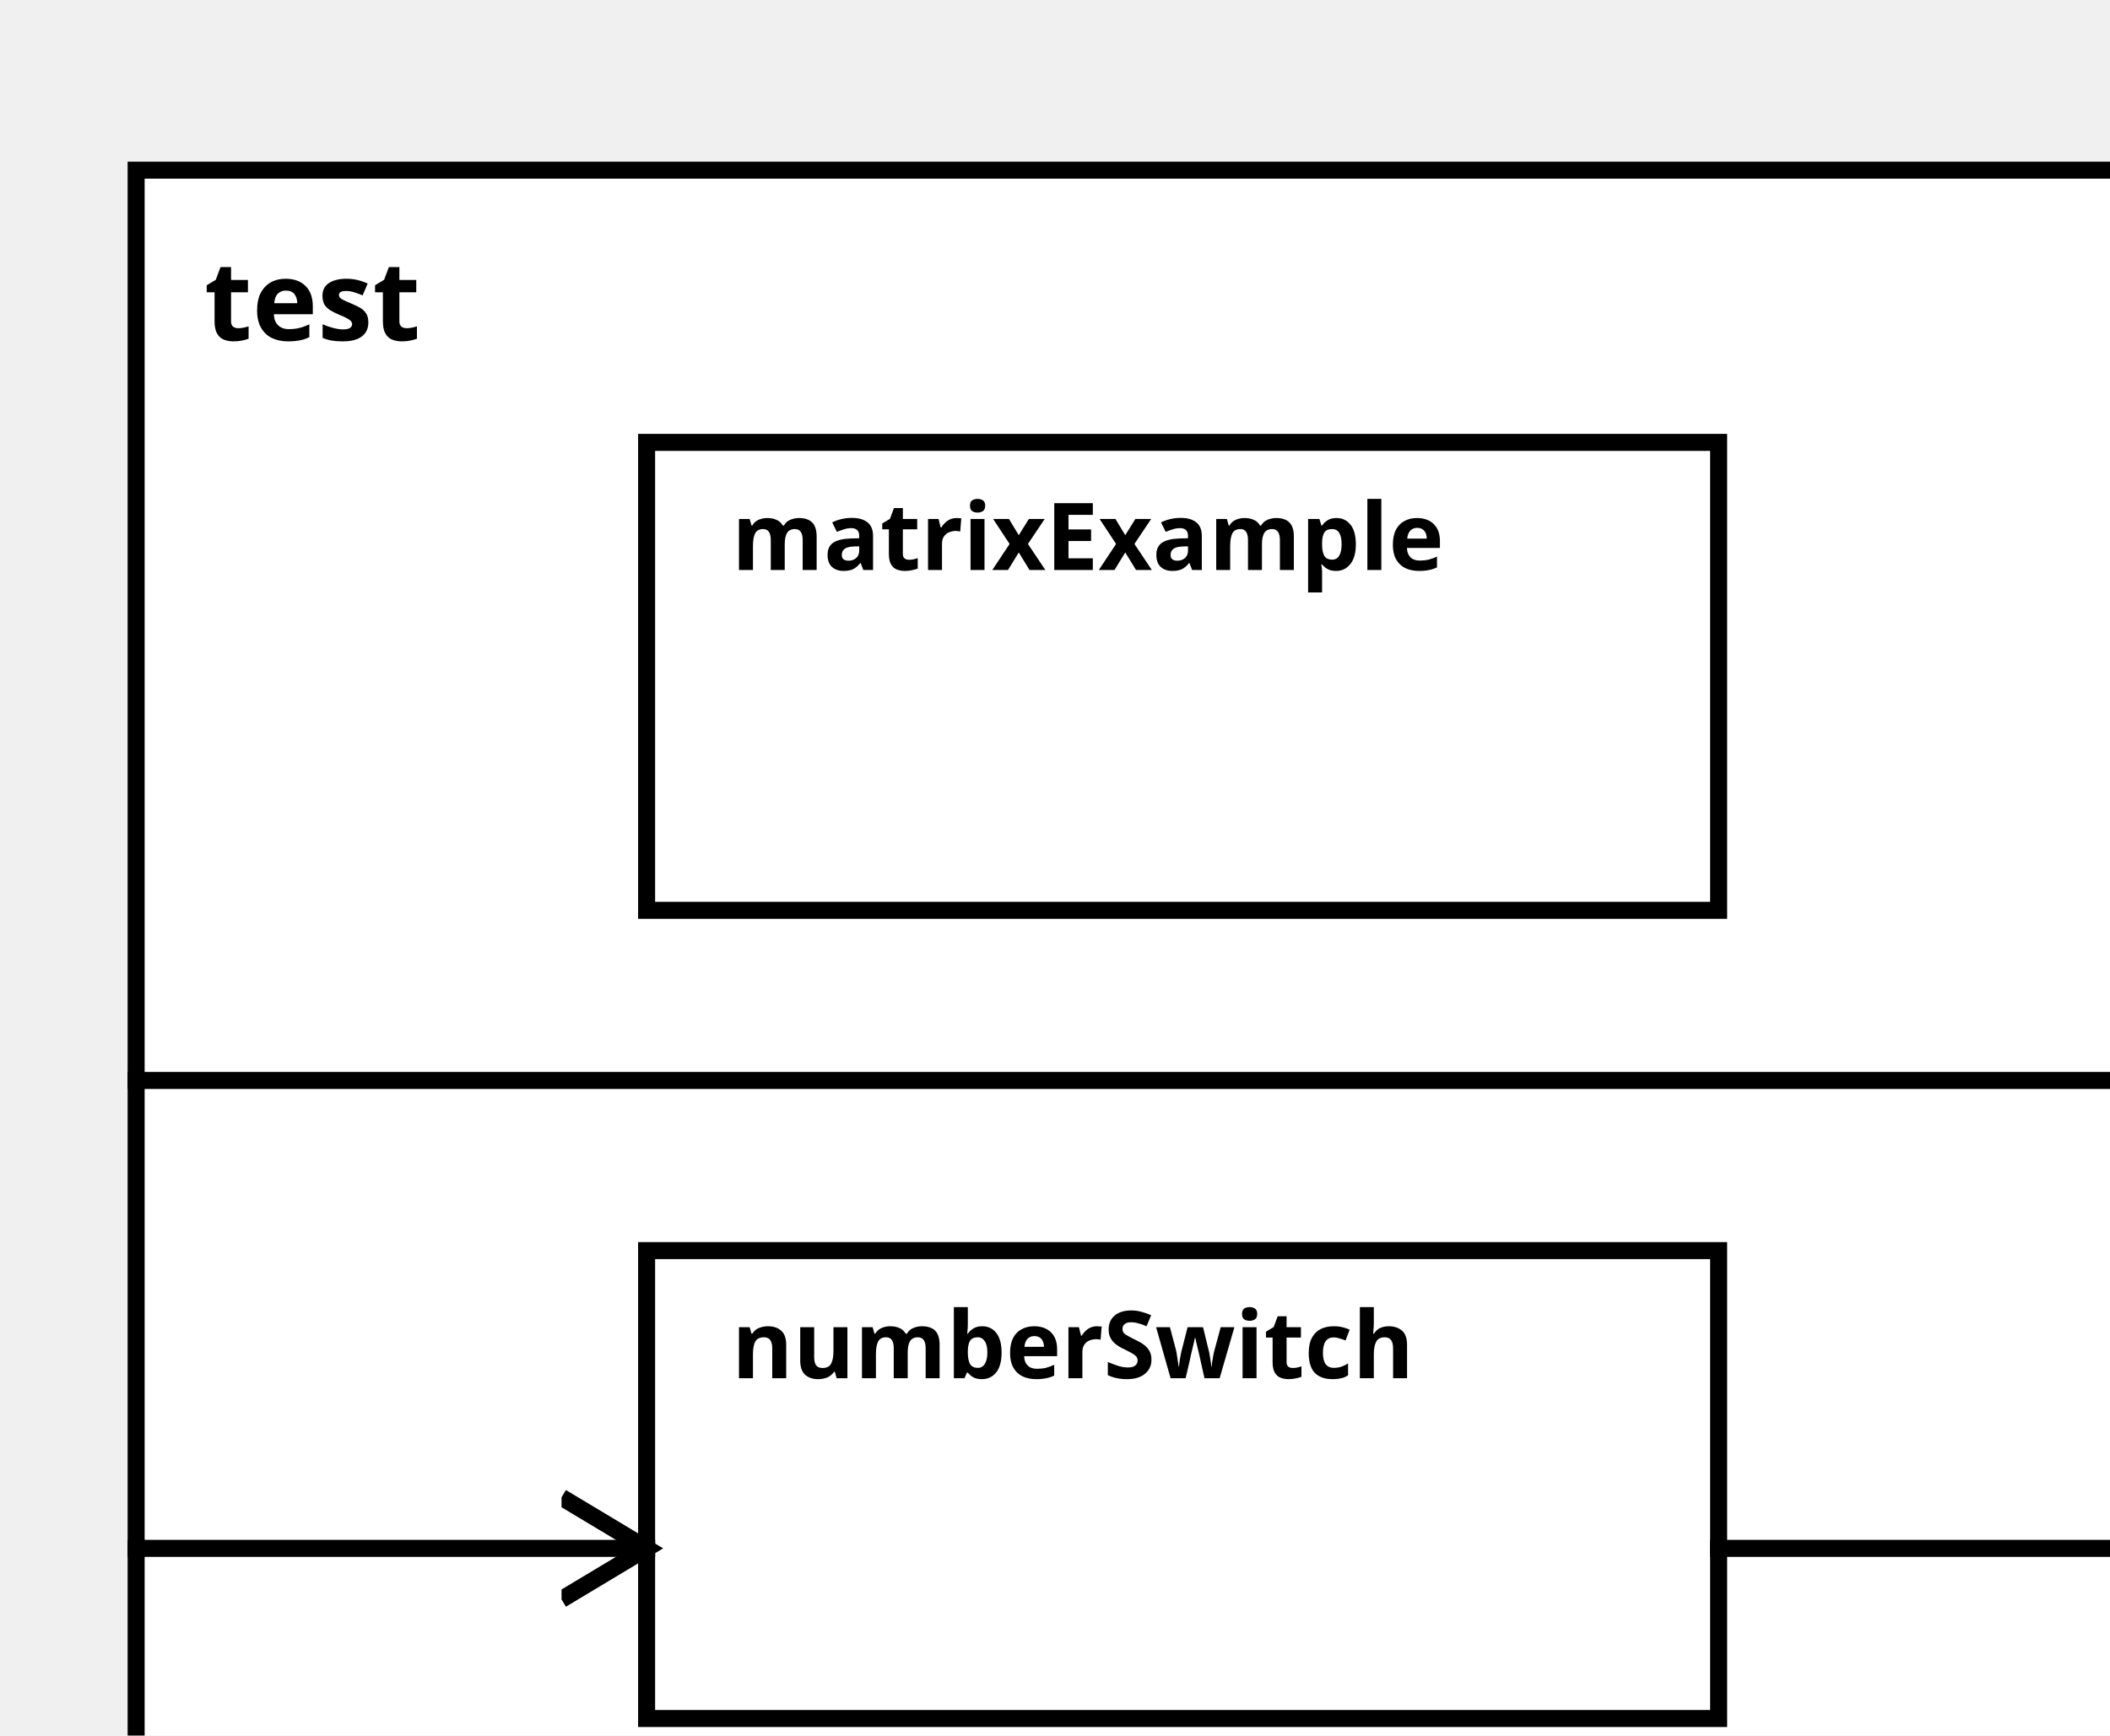
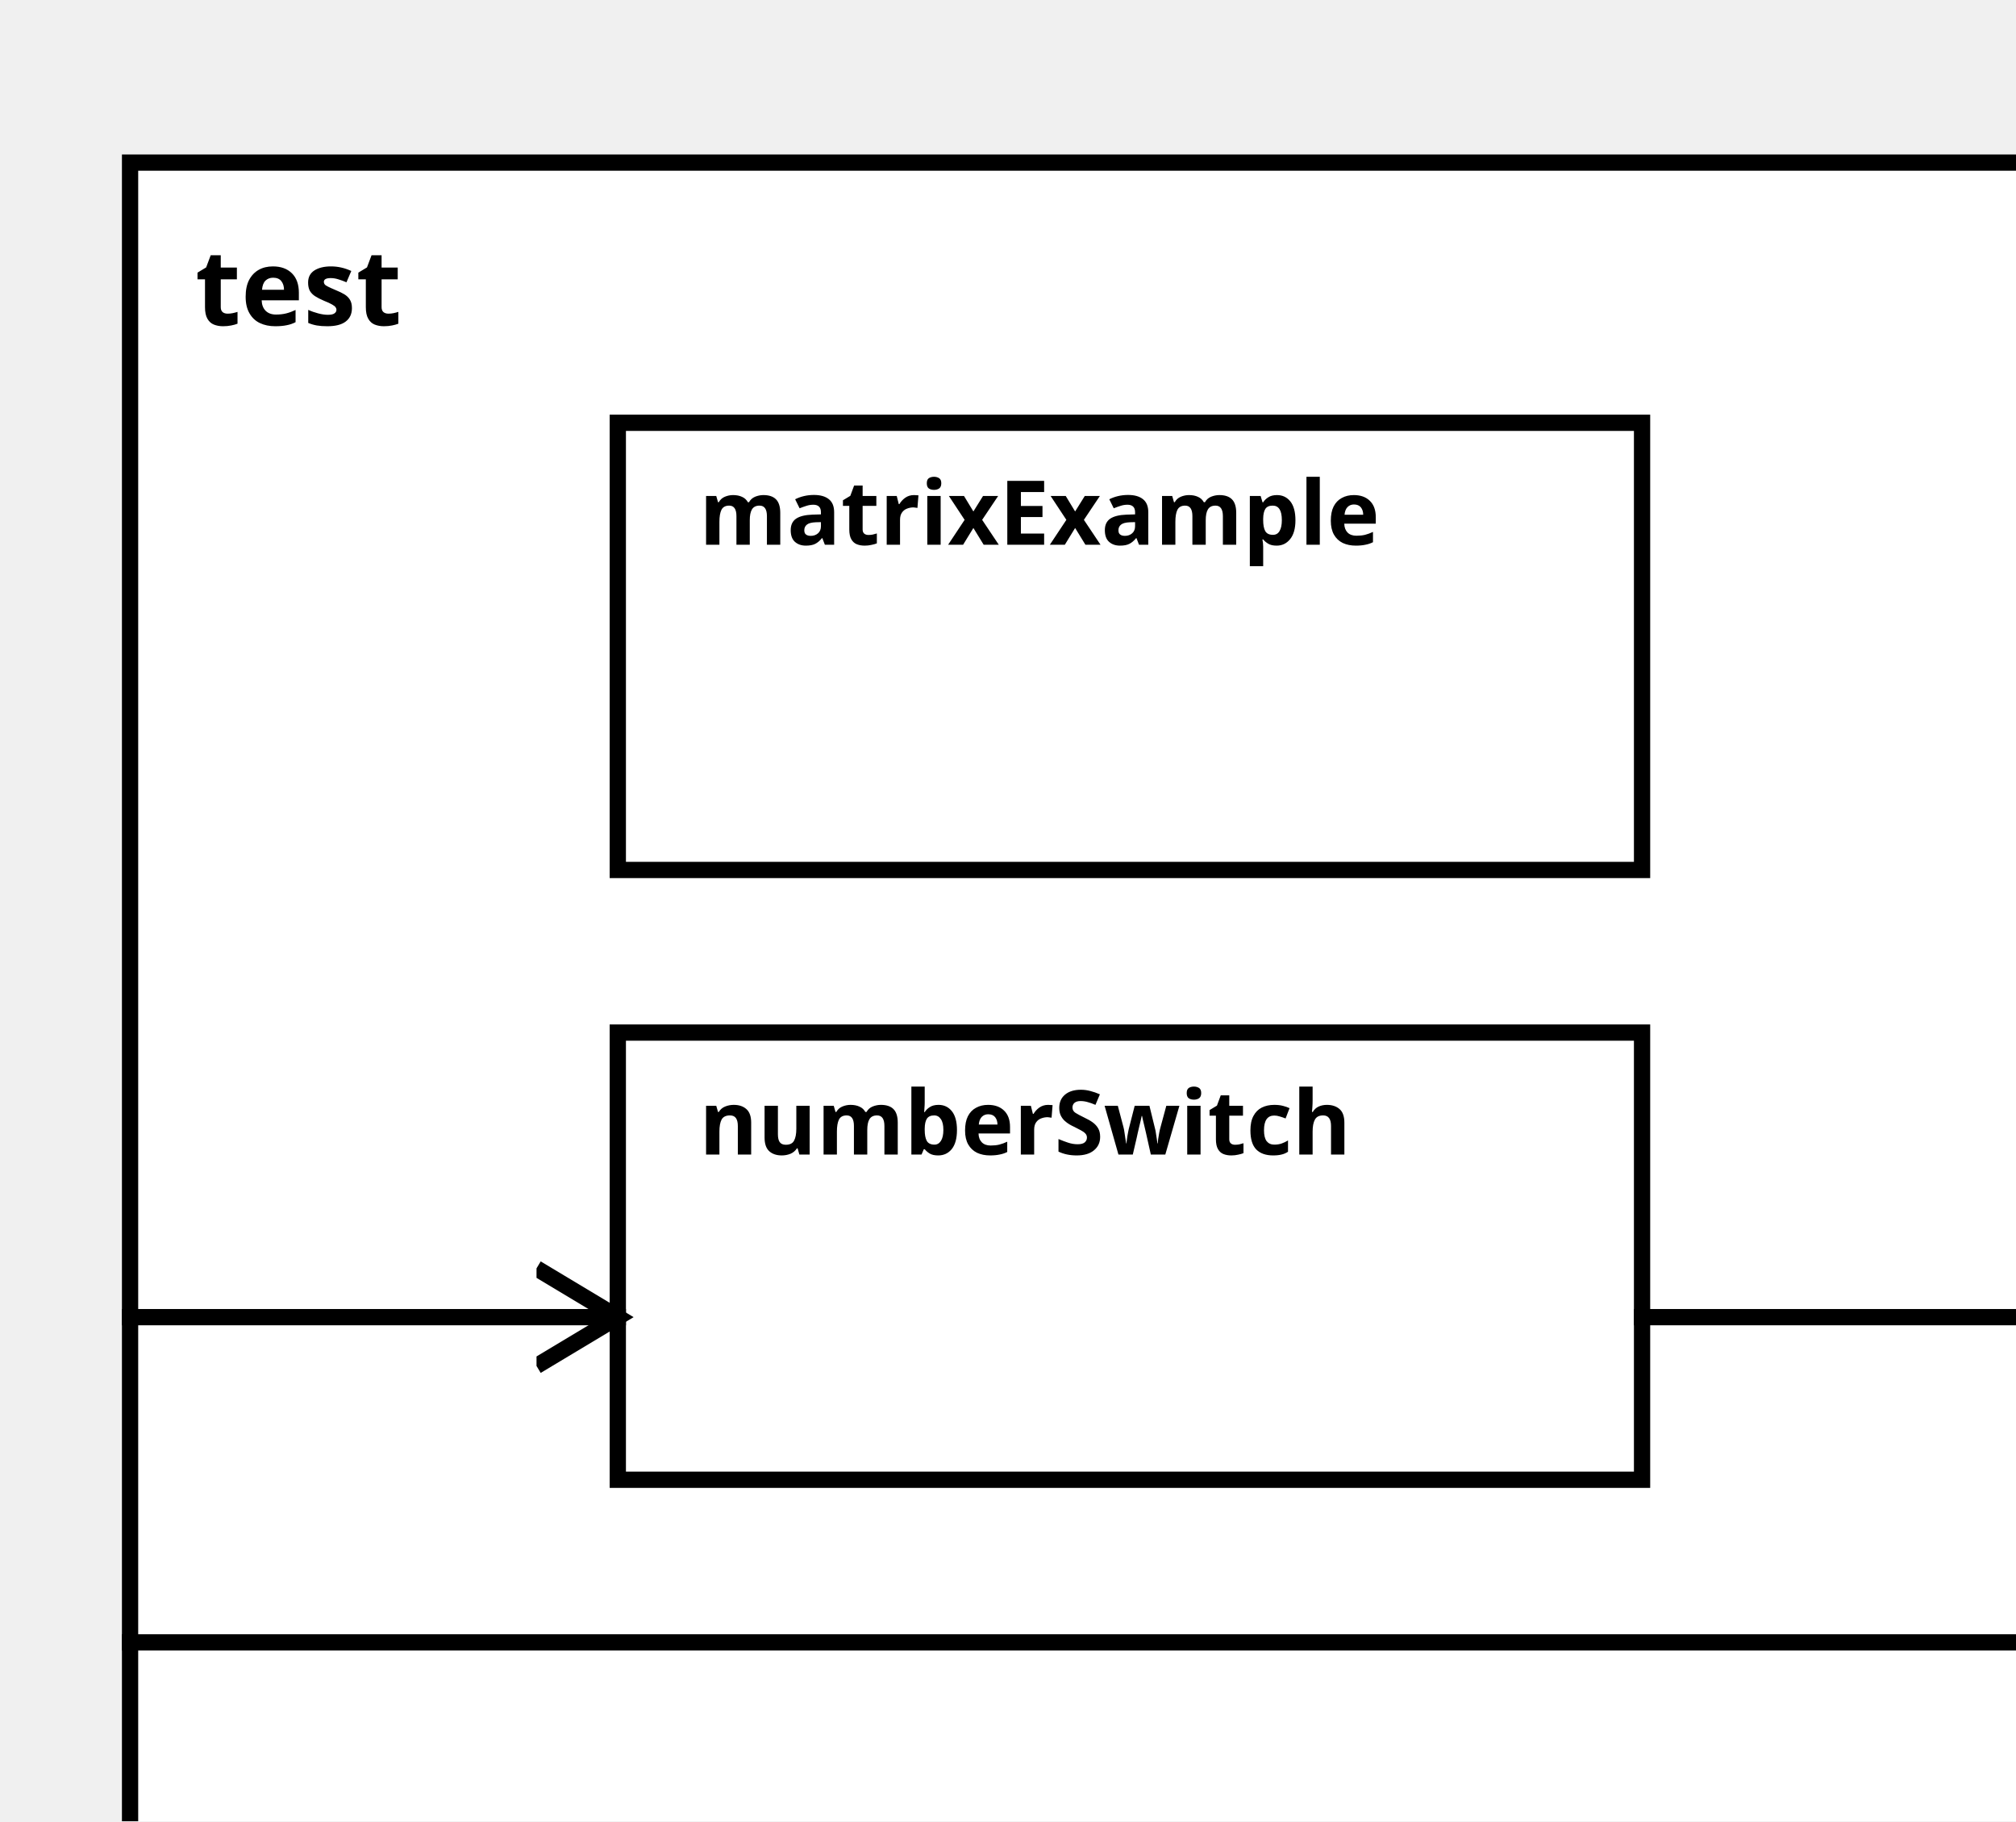
<svg xmlns="http://www.w3.org/2000/svg" width="100%" height="100%" version="1.1">
  <svg version="1.1">
    <g transform="translate(16 20)">
-       <rect id="0" width="246" height="202" style="fill:white;stroke:black;stroke-width:2;fill-opacity:1.0;stroke-opacity:1.0" />
+       <rect id="0" width="246" height="222" style="fill:white;stroke:black;stroke-width:2;fill-opacity:1.0;stroke-opacity:1.0" />
      <text x="8" y="20" style="font-weight: bold" font-family="Verdana" font-size="13" fill="black">
            test
    </text>
    </g>
  </svg>
-   <g transform="translate(76 147)">
+   <g transform="translate(76 127)">
    <rect data-name="verteidigung.test.numberSwitch" id="3" width="126" height="55" style="fill:white;stroke:black;stroke-width:2;fill-opacity:1.0;stroke-opacity:1.0" />
    <text x="10" y="15" alignment-baseline="middle" style="font-weight: bold" font-family="Verdana" font-size="11" fill="black">
    numberSwitch
    </text>
  </g>
  <g transform="translate(76 52)">
    <rect data-name="verteidigung.test.matrixExample" id="2" width="126" height="55" style="fill:white;stroke:black;stroke-width:2;fill-opacity:1.0;stroke-opacity:1.0" />
    <text x="10" y="15" alignment-baseline="middle" style="font-weight: bold" font-family="Verdana" font-size="11" fill="black">
    matrixExample
    </text>
  </g>
  <defs>
    <marker id="0,0,0" markerWidth="13" markerHeight="13" refX="5" refY="5" orient="auto">
      <polyline points="0,2 5,5 0,8" style="fill:none; stroke:rgb(0,0,0);                     stroke-width:1" />
    </marker>
  </defs>
-   <line stroke-linecap="square" x1="202" y1="182" x2="262" y2="182" style="stroke:rgb(0, 0,0);             stroke-width:2;                 marker-end: url(#0,0,0)             " />
-   <line stroke-linecap="square" x1="16" y1="127" x2="262" y2="127" style="stroke:rgb(0, 0,0);             stroke-width:2;                 marker-end: url(#0,0,0)             " />
-   <line stroke-linecap="square" x1="16" y1="182" x2="76" y2="182" style="stroke:rgb(0, 0,0);             stroke-width:2;                 marker-end: url(#0,0,0)             " />
+   <line stroke-linecap="square" x1="202" y1="162" x2="262" y2="162" style="stroke:rgb(0, 0,0);             stroke-width:2;                 marker-end: url(#0,0,0)             " />
+   <line stroke-linecap="square" x1="16" y1="202" x2="262" y2="202" style="stroke:rgb(0, 0,0);             stroke-width:2;                 marker-end: url(#0,0,0)             " />
+   <line stroke-linecap="square" x1="16" y1="162" x2="76" y2="162" style="stroke:rgb(0, 0,0);             stroke-width:2;                 marker-end: url(#0,0,0)             " />
</svg>
